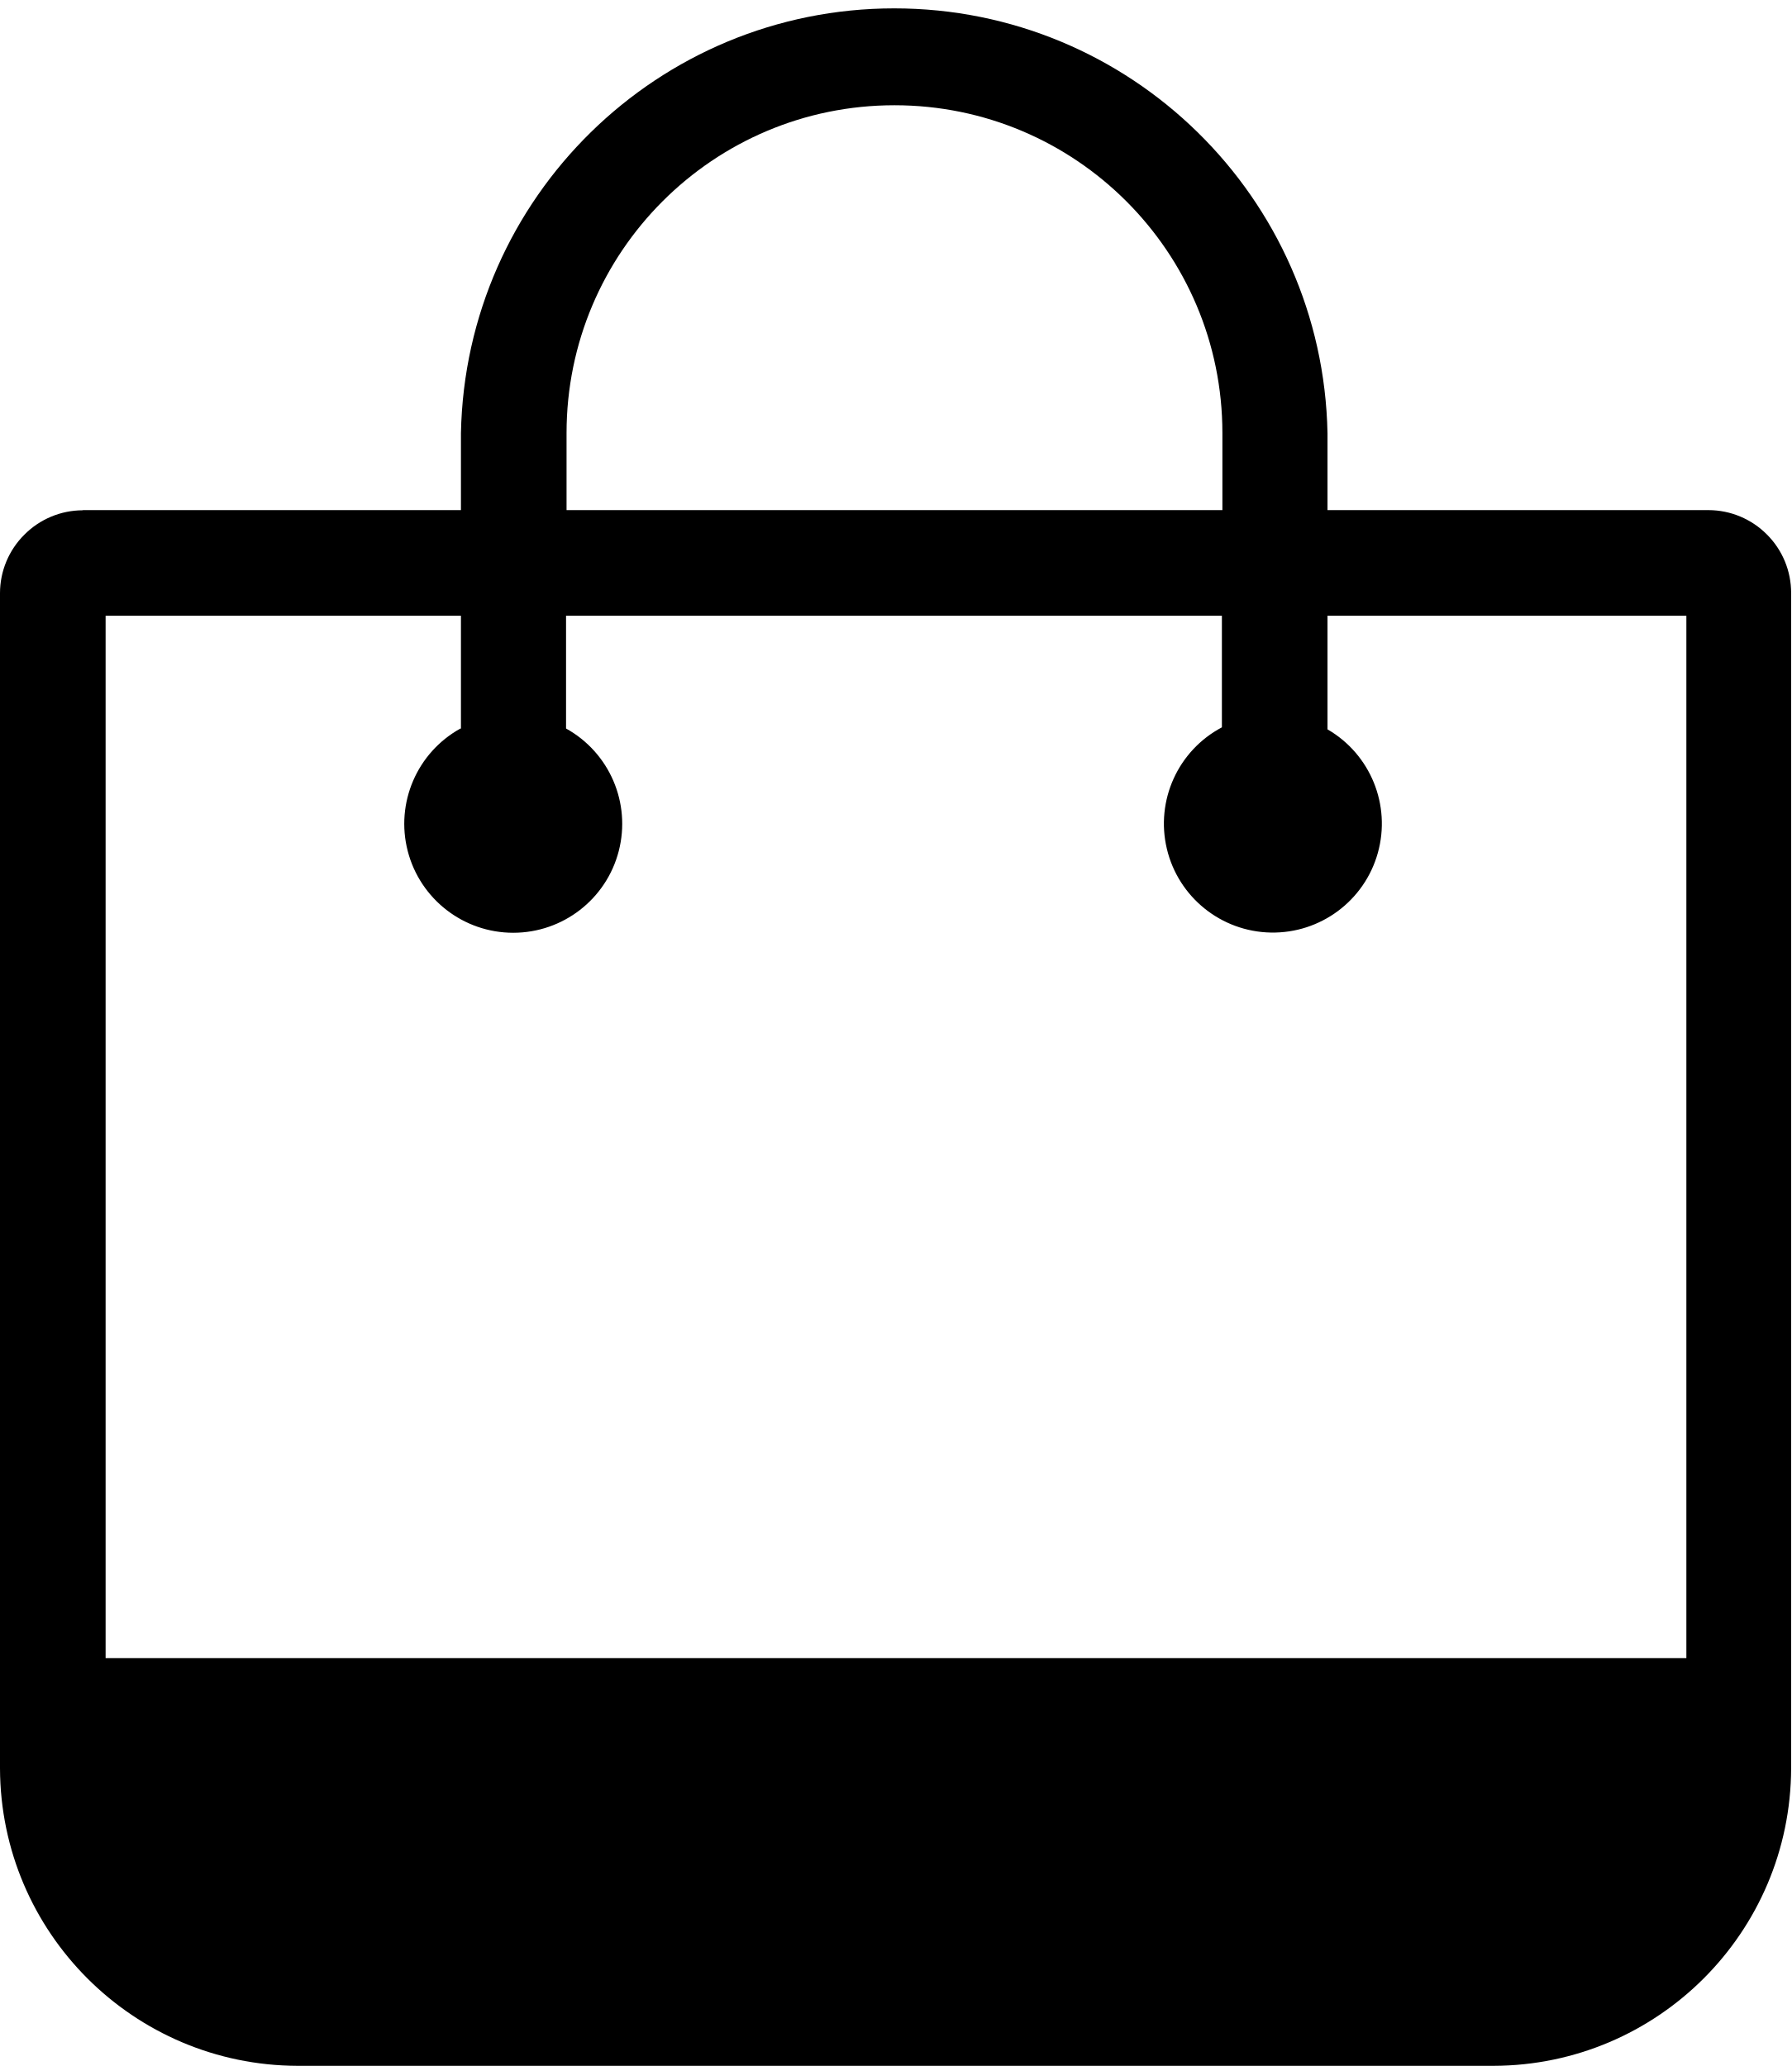
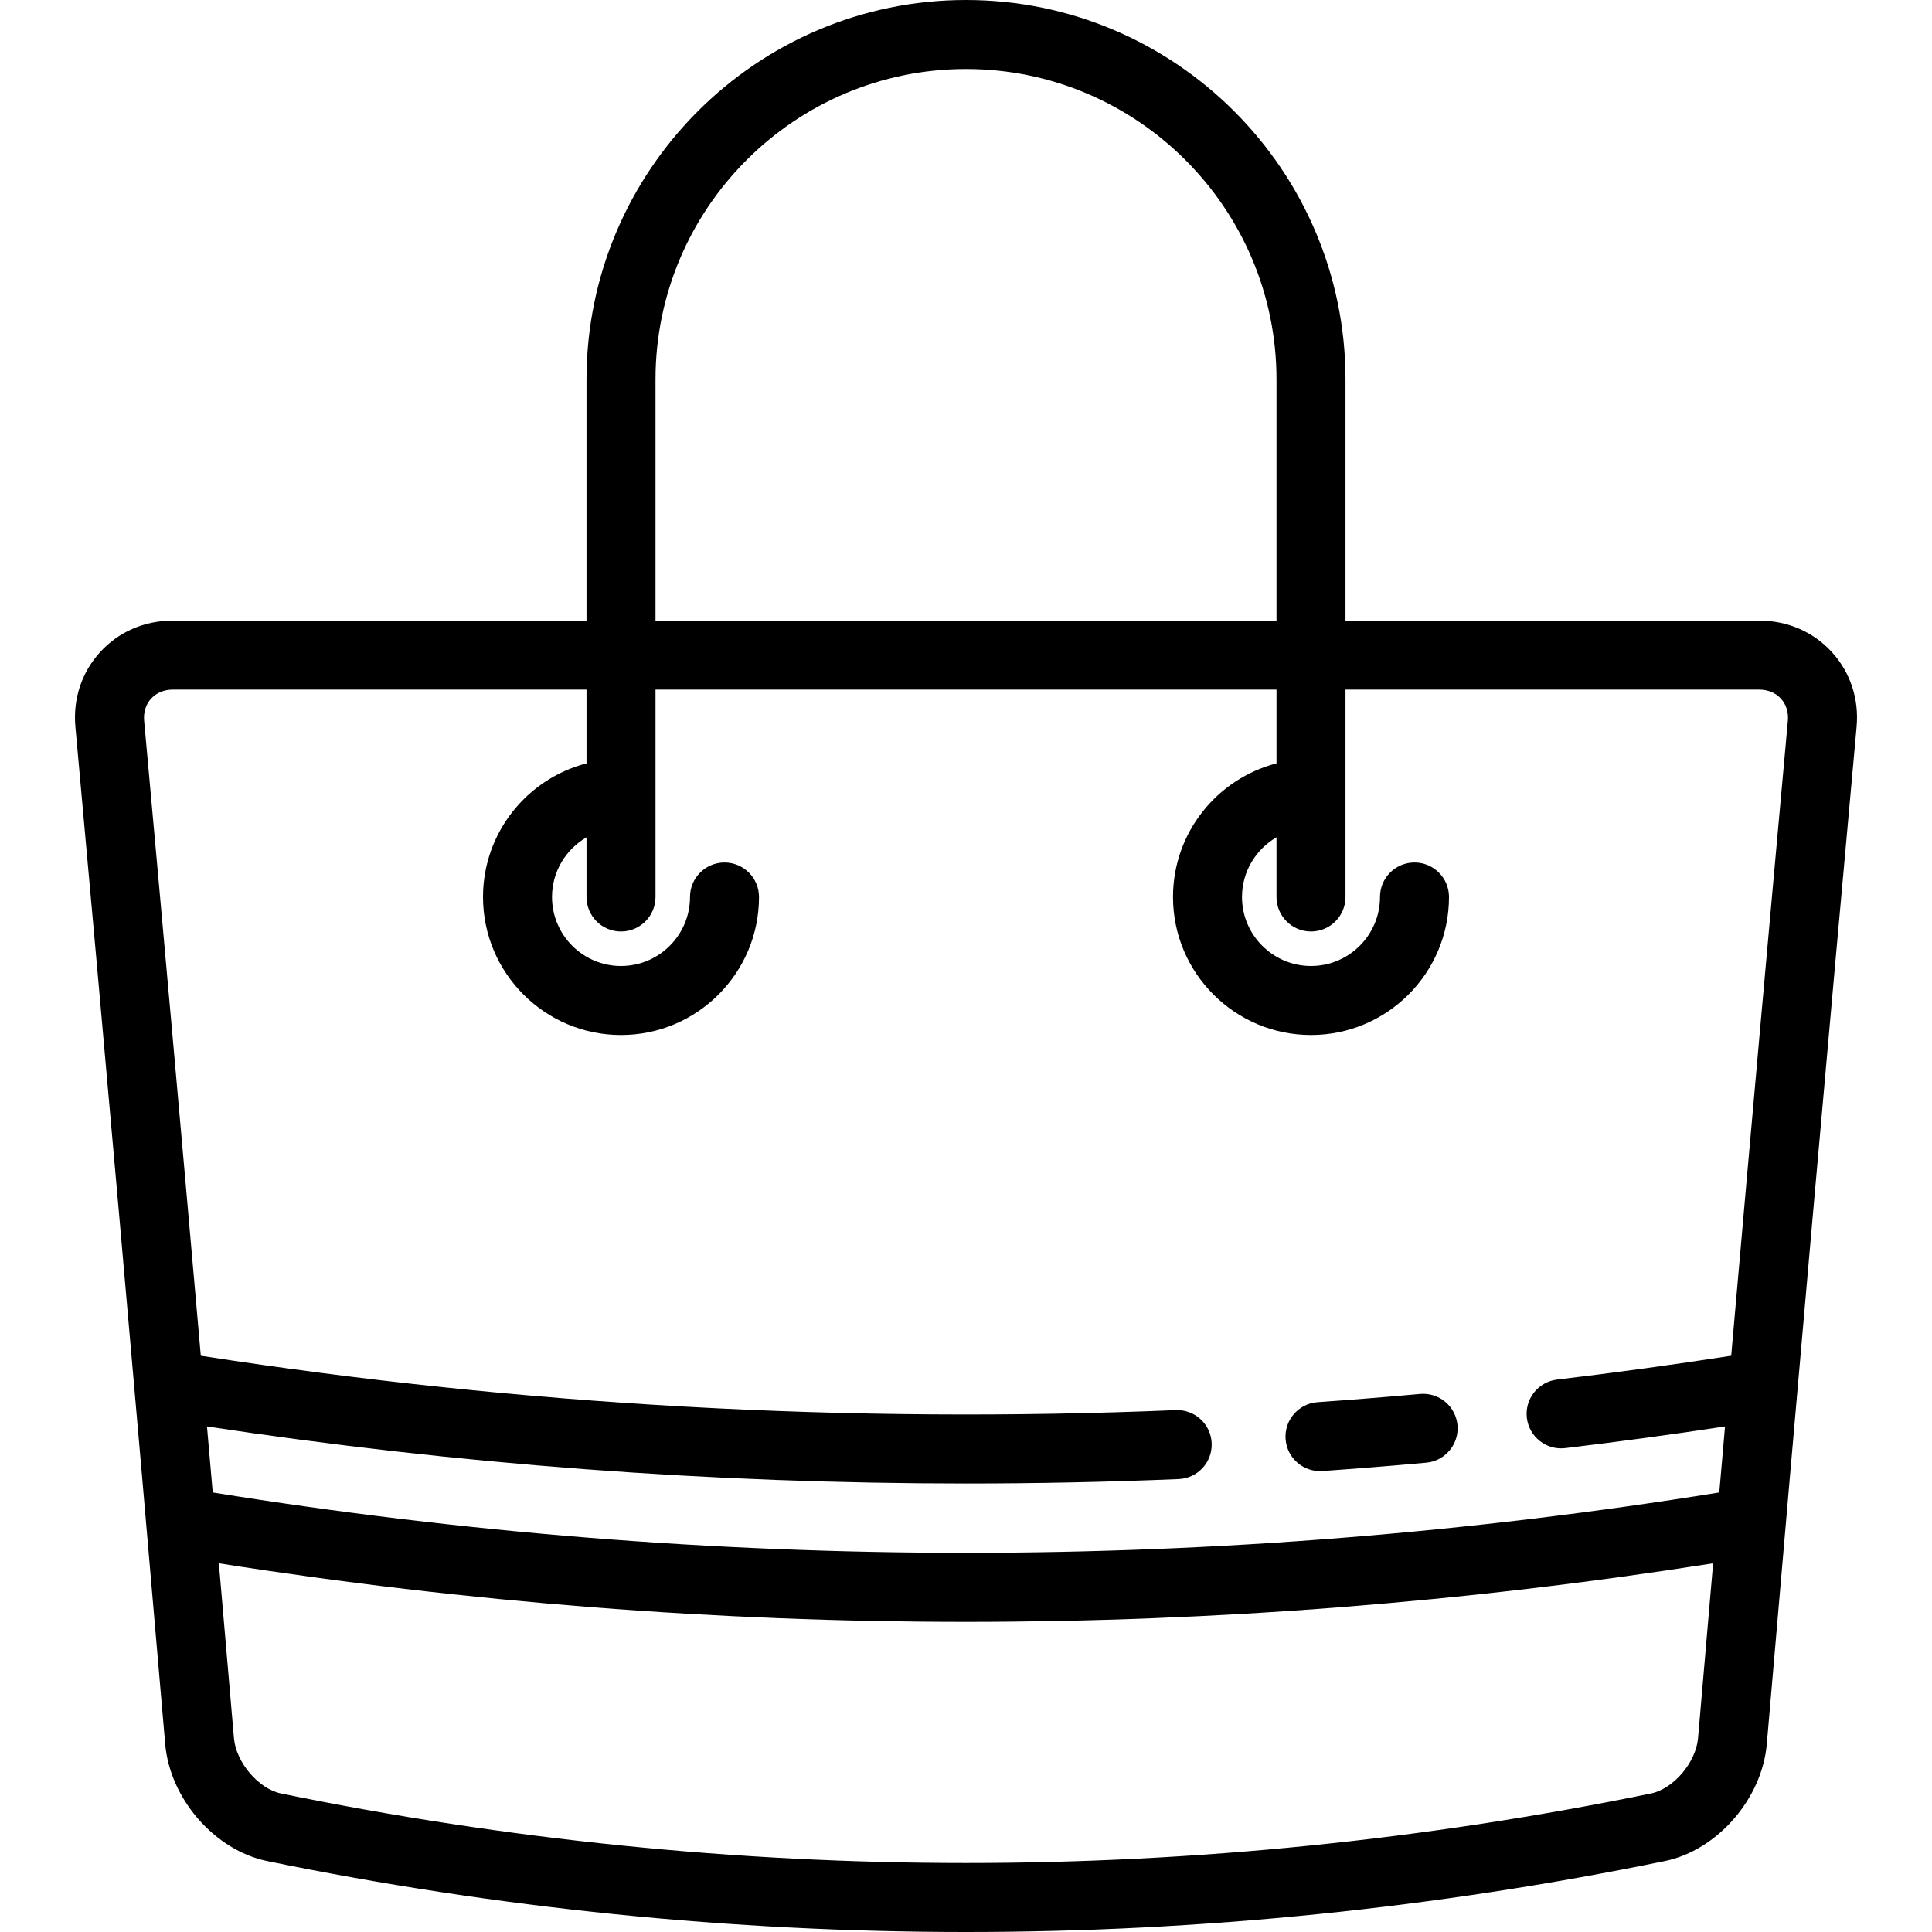
- <svg xmlns="http://www.w3.org/2000/svg" id="Layer_1" data-name="Layer 1" viewBox="0 0 106.53 122.88">
-   <path d="M4.93,30.34H27.41V25.76a25.77,25.77,0,0,1,51.53,0v4.58H101.6a4.91,4.91,0,0,1,3.47,1.45h0a4.9,4.9,0,0,1,1.44,3.48v69.9a17.75,17.75,0,0,1-17.7,17.7H17.7A17.75,17.75,0,0,1,0,105.18V35.28A4.91,4.91,0,0,1,1.45,31.8h0a4.91,4.91,0,0,1,3.47-1.45Zm28.76,0h39V25.76a19.49,19.49,0,0,0-39,0v4.58Zm-6.28,13V36.62H6.28v62h94V36.62H78.94v6.76a6.48,6.48,0,1,1-6.28-.12V36.62h-39v6.71a6.48,6.48,0,1,1-6.28,0Z" />
+ <svg xmlns="http://www.w3.org/2000/svg" viewBox="0 0 448 448" style="enable-background:new 0 0 448 448" xml:space="preserve">
+   <path d="M424.807 151.238c-4.284-4.707-10.245-7.311-16.807-7.329h-96V88c0-48.523-39.477-88-88-88s-88 39.477-88 88v55.909H39.977c-6.539.019-12.5 2.621-16.783 7.329-4.273 4.694-6.3 10.851-5.708 17.332 6.69 73.481 13.5 150.628 20.821 235.847 1.094 12.701 11.471 24.62 23.637 27.137C115.156 442.467 169.679 448 224 448s108.845-5.533 162.069-16.449c12.153-2.514 22.529-14.433 23.624-27.136 7.309-85.09 14.12-162.235 20.82-235.842.593-6.483-1.433-12.639-5.706-17.335zM152 88c0-39.701 32.299-72 72-72s72 32.299 72 72v55.909H152V88zm230.841 327.88C330.686 426.576 277.244 432 224 432s-106.686-5.424-158.828-16.117c-5.232-1.082-10.438-7.201-10.924-12.837a58779.583 58779.583 0 0 0-3.498-40.543c57.499 9.043 115.374 13.579 173.249 13.579s115.75-4.535 173.249-13.579c-1.154 13.326-2.319 26.82-3.497 40.541-.485 5.637-5.692 11.757-10.91 12.836zm31.738-248.761a43121.53 43121.53 0 0 0-13.14 147.27c-.072.009-.144.011-.216.022a1146.876 1146.876 0 0 1-40.167 5.495 8 8 0 0 0 1.889 15.889 1163.275 1163.275 0 0 0 37.063-5.022c-.443 5.075-.887 10.177-1.333 15.306-115.922 18.656-233.427 18.656-349.348 0-.446-5.13-.89-10.233-1.333-15.308 57.97 8.793 116.979 13.228 176.059 13.228 16.429 0 32.863-.342 49.282-1.027a8 8 0 0 0-.667-15.986c-75.667 3.159-151.665-1.073-225.89-12.574-.072-.011-.144-.013-.216-.022a42681.642 42681.642 0 0 0-13.141-147.272c-.179-1.96.391-3.774 1.606-5.108 1.227-1.348 3.001-2.093 4.974-2.099h96v17.103c-13.786 3.561-24 16.104-24 30.987 0 17.645 14.355 32 32 32s32-14.355 32-32a8 8 0 0 0-16 0c0 8.822-7.178 16-16 16s-16-7.178-16-16c0-5.907 3.226-11.063 8-13.835V208a8 8 0 0 0 16 0v-48.091h144v17.103c-13.786 3.561-24 16.104-24 30.987 0 17.645 14.355 32 32 32s32-14.355 32-32a8 8 0 0 0-16 0c0 8.822-7.178 16-16 16s-16-7.178-16-16c0-5.907 3.226-11.063 8-13.835V208a8 8 0 0 0 16 0v-48.091h95.977c1.996.006 3.771.751 4.997 2.099 1.214 1.334 1.784 3.148 1.604 5.111z" />
+   <path d="M329.277 323.237c-7.913.718-15.932 1.363-23.835 1.916a8 8 0 0 0 1.117 15.96c8.012-.561 16.143-1.215 24.165-1.943a8 8 0 0 0 7.244-8.69 7.995 7.995 0 0 0-8.691-7.243z" />
</svg>
